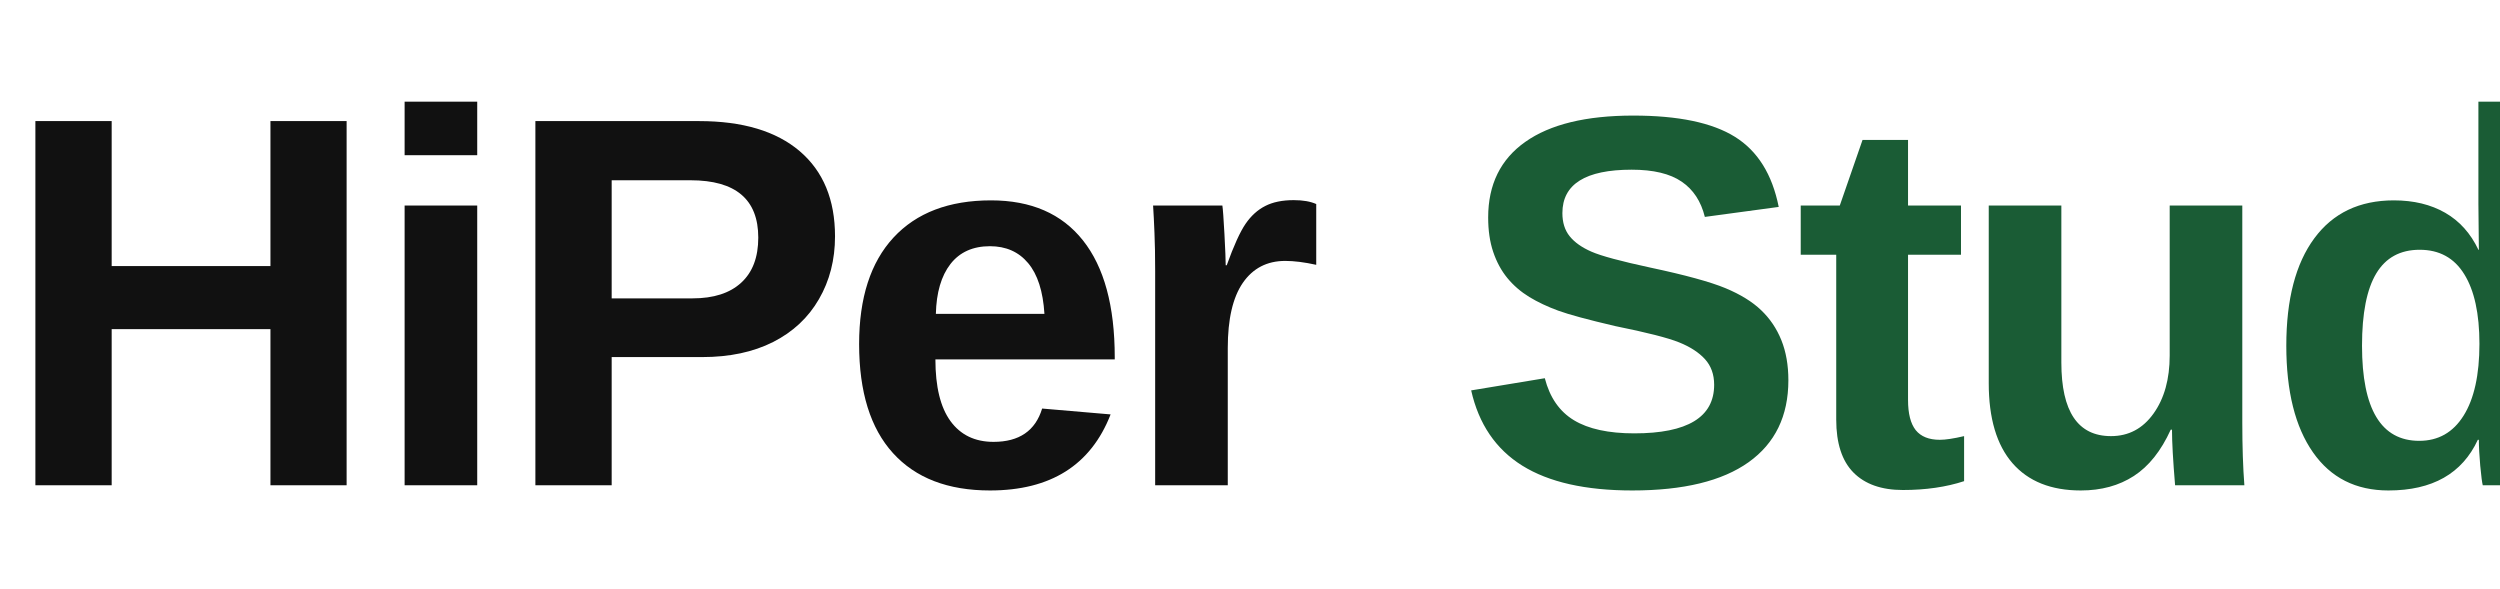
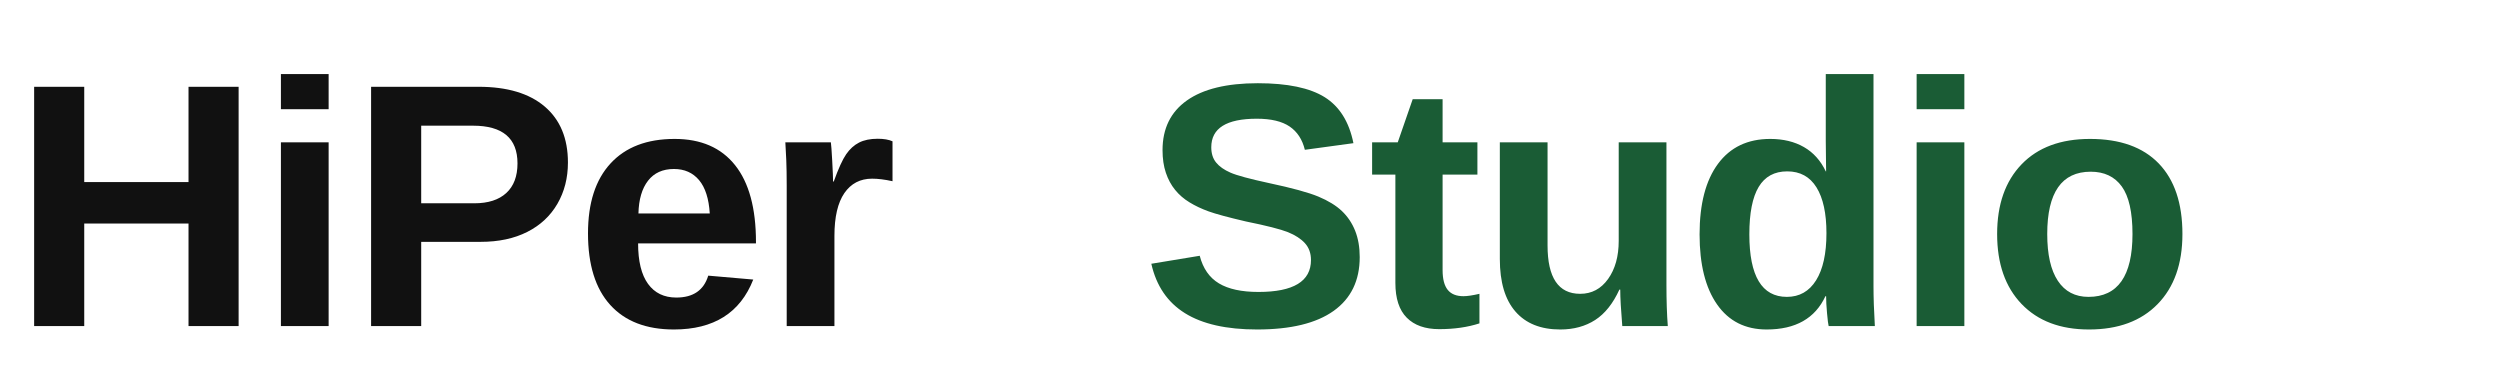
- <svg xmlns="http://www.w3.org/2000/svg" viewBox="0 0 340 80" width="340" height="80">
-   <text x="0" y="66" font-family="-apple-system, BlinkMacSystemFont, 'Segoe UI', Arial, sans-serif" font-weight="900" font-size="72" letter-spacing="-2" fill="#111111">HiPer</text>
-   <text x="198" y="66" font-family="-apple-system, BlinkMacSystemFont, 'Segoe UI', Arial, sans-serif" font-weight="900" font-size="72" letter-spacing="-2" fill="#1a5c35">Studio</text>
+ <svg xmlns="http://www.w3.org/2000/svg" viewBox="0 0 460 72" width="460" height="72">
+   <text x="2" y="60" font-family="-apple-system, BlinkMacSystemFont, 'Segoe UI', Arial, sans-serif" font-weight="900" font-size="64" letter-spacing="-1" fill="#111111">HiPer</text>
+   <text x="210" y="60" font-family="-apple-system, BlinkMacSystemFont, 'Segoe UI', Arial, sans-serif" font-weight="900" font-size="64" letter-spacing="-1" fill="#1a5c35">Studio</text>
</svg>
